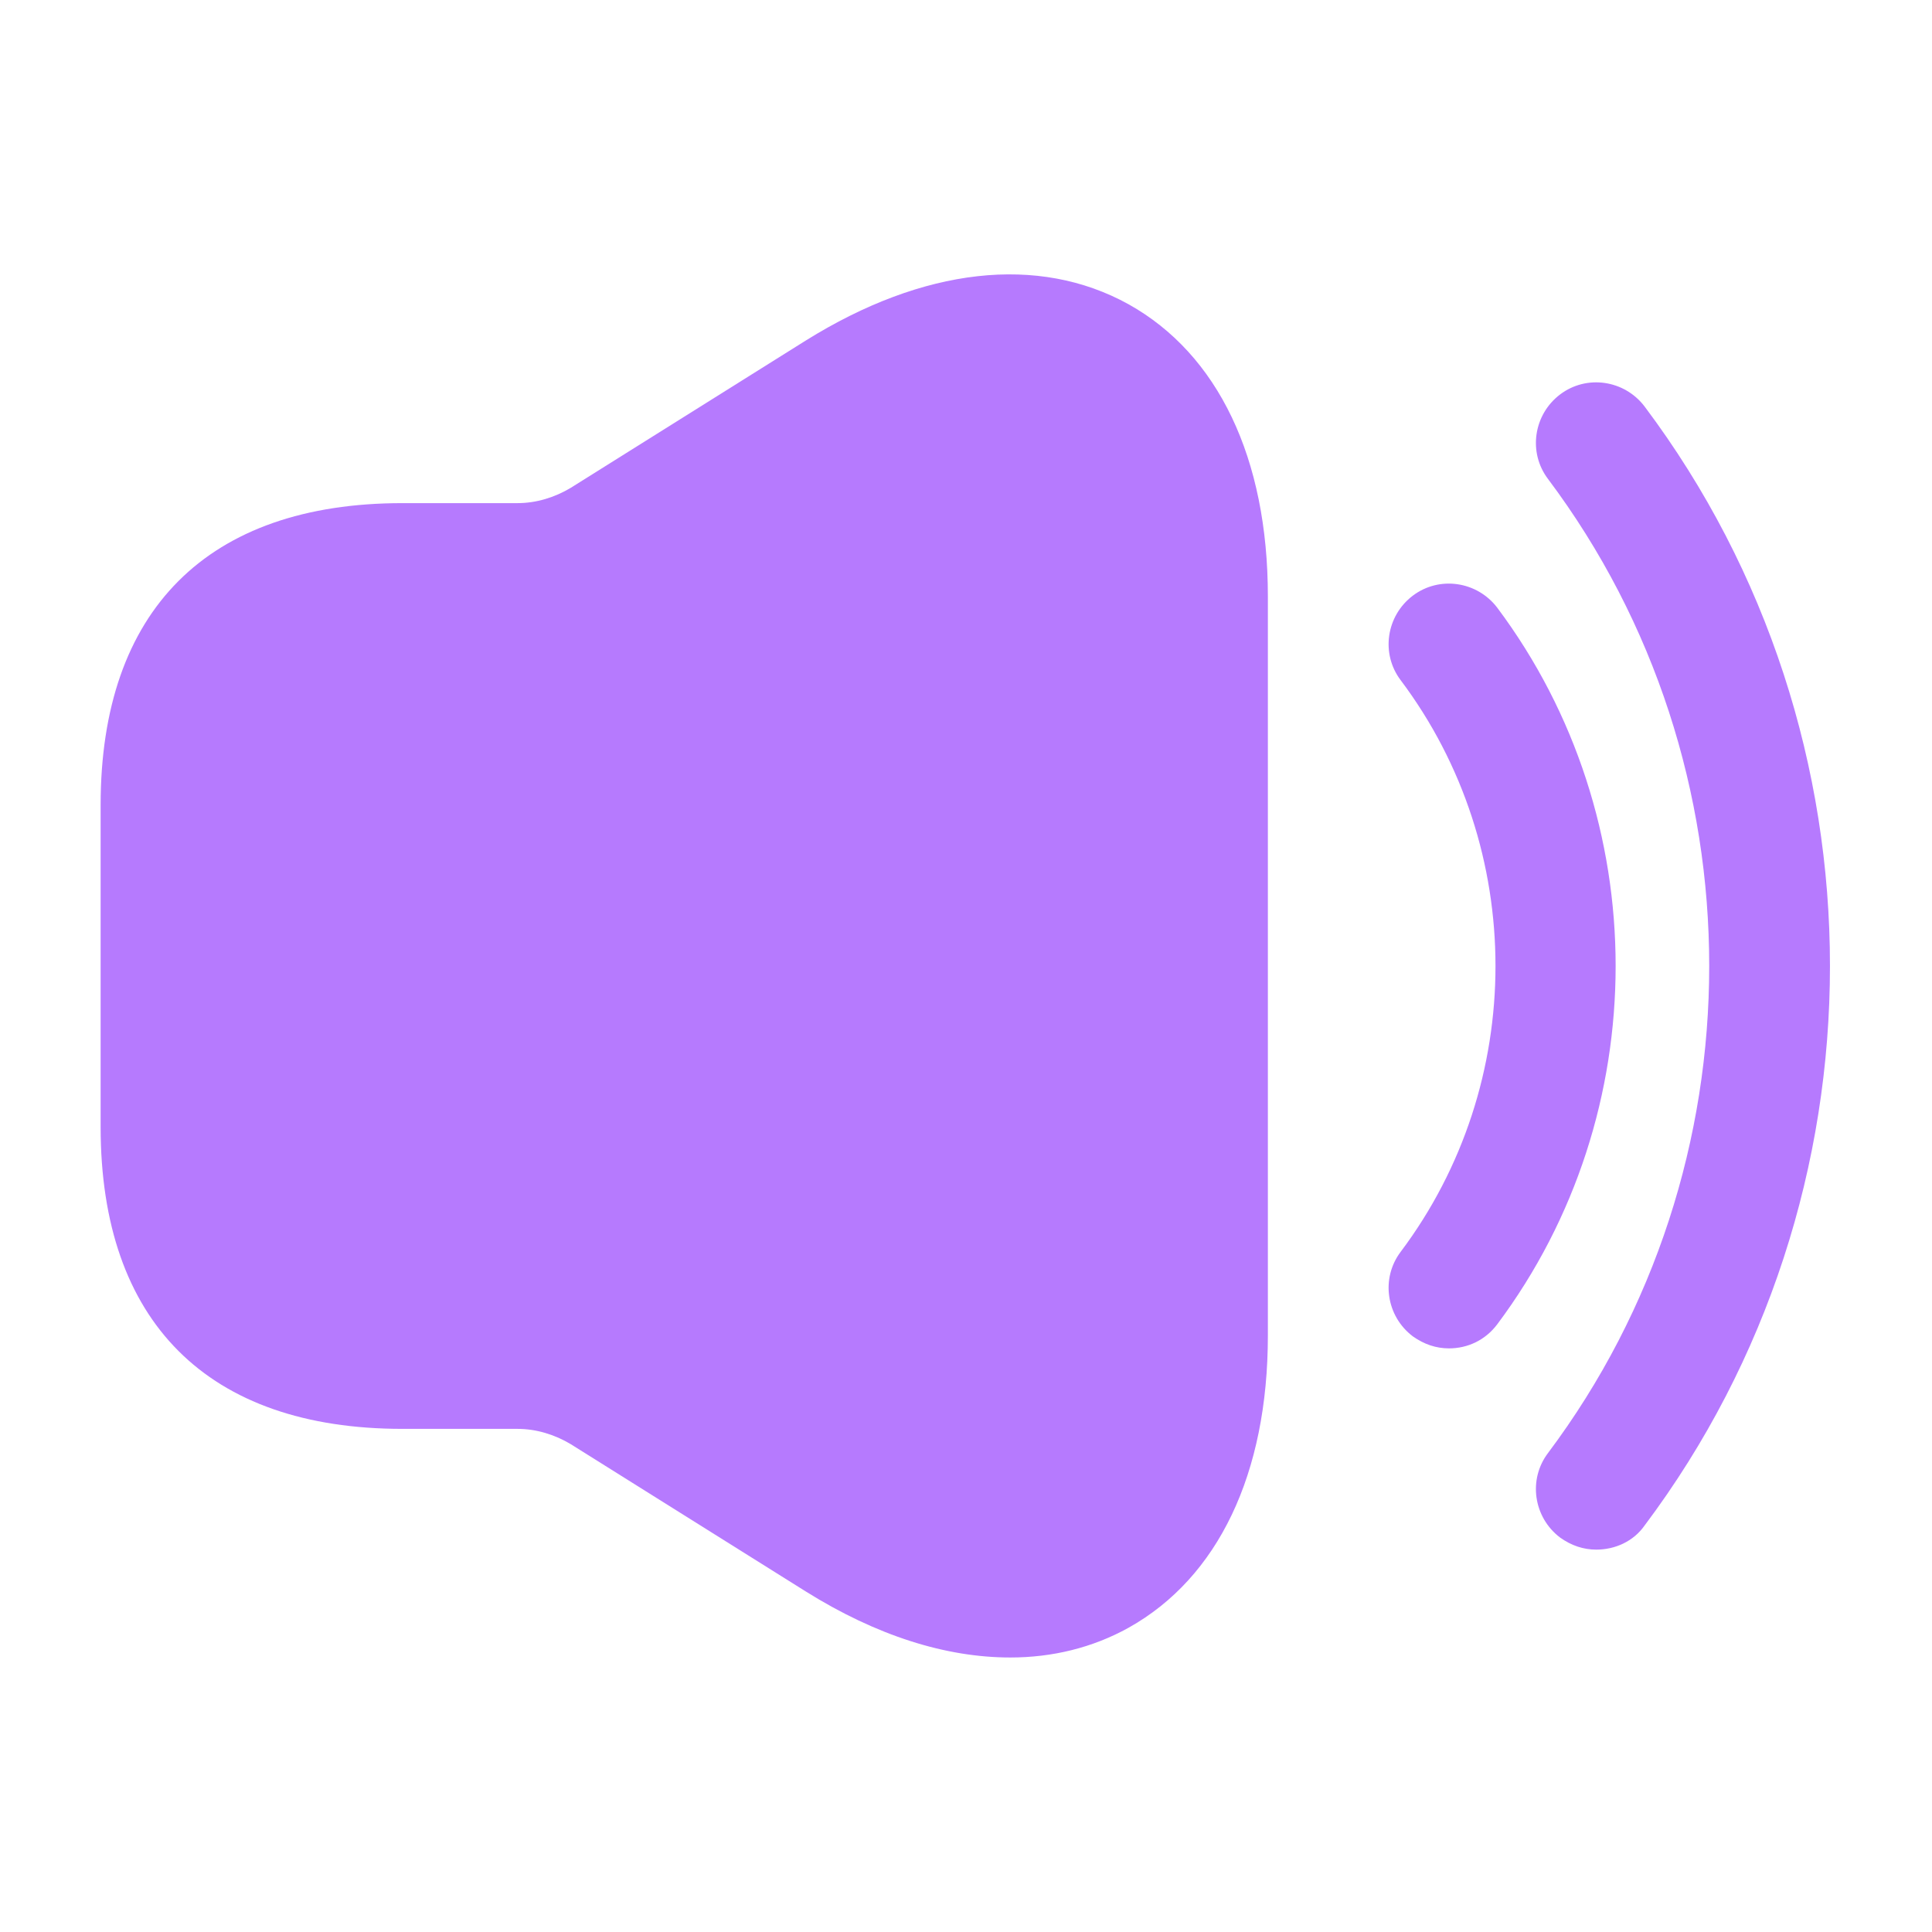
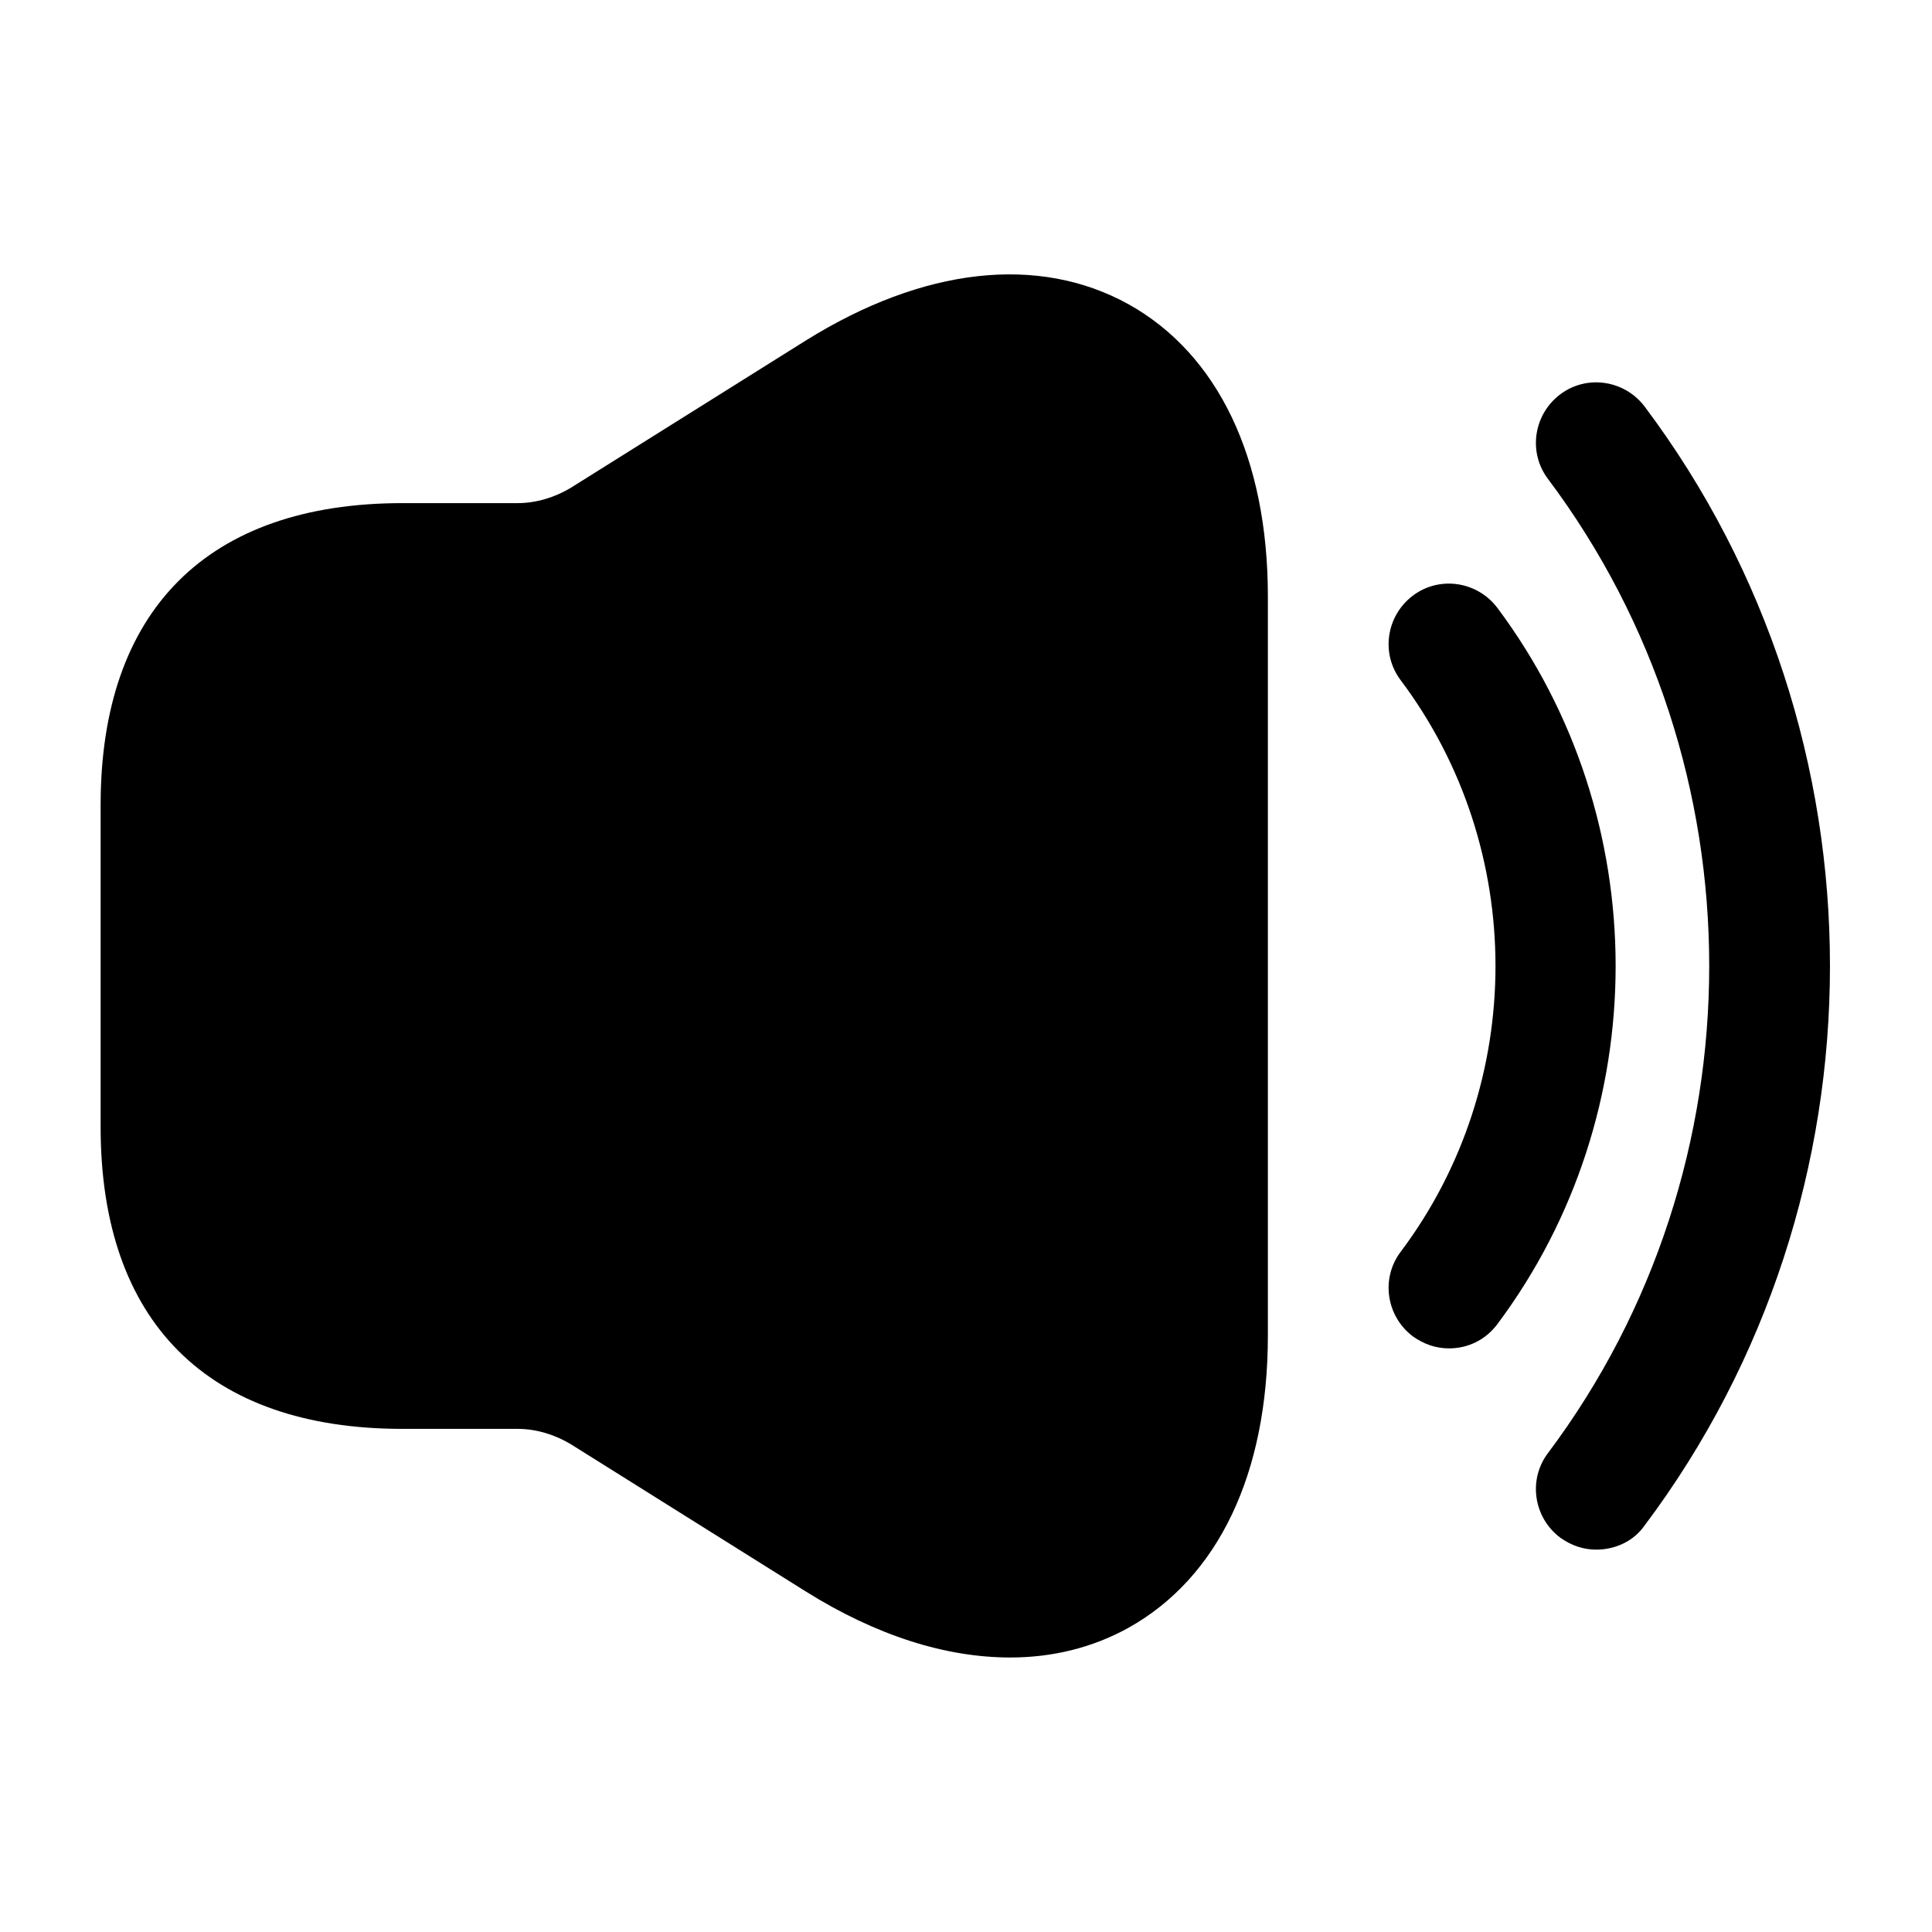
<svg xmlns="http://www.w3.org/2000/svg" width="24" height="24" viewBox="0 0 24 24" fill="none">
-   <path d="M18 16.75C17.84 16.75 17.69 16.7 17.55 16.6C17.22 16.35 17.15 15.88 17.4 15.55C18.97 13.46 18.97 10.54 17.4 8.45C17.15 8.12 17.22 7.65 17.55 7.4C17.88 7.15 18.35 7.22 18.6 7.55C20.56 10.17 20.56 13.83 18.6 16.45C18.45 16.65 18.23 16.75 18 16.75Z" fill="#B67AFE" />
-   <path d="M19.83 19.25C19.67 19.25 19.52 19.2 19.38 19.1C19.05 18.85 18.98 18.38 19.23 18.05C21.9 14.49 21.9 9.51 19.23 5.95C18.98 5.62 19.05 5.15 19.38 4.9C19.71 4.65 20.18 4.72 20.43 5.05C23.5 9.14 23.5 14.86 20.43 18.95C20.29 19.15 20.06 19.25 19.83 19.25Z" fill="#B67AFE" />
-   <path d="M14.02 3.78C12.9 3.16 11.47 3.32 10.01 4.23L7.09 6.06C6.89 6.18 6.66 6.25 6.43 6.25H5.5H5C2.58 6.25 1.25 7.58 1.25 10V14C1.25 16.42 2.58 17.75 5 17.75H5.5H6.43C6.66 17.75 6.89 17.82 7.09 17.94L10.01 19.77C10.89 20.32 11.75 20.59 12.55 20.59C13.07 20.59 13.57 20.47 14.02 20.22C15.13 19.6 15.75 18.31 15.75 16.59V7.41C15.75 5.69 15.13 4.4 14.02 3.78Z" fill="#B67AFE" />
+   <path d="M18 16.75C17.84 16.75 17.69 16.7 17.55 16.6C17.22 16.35 17.15 15.88 17.4 15.55C18.97 13.46 18.97 10.54 17.4 8.45C17.15 8.12 17.22 7.65 17.55 7.4C17.88 7.15 18.35 7.22 18.6 7.55C20.56 10.17 20.56 13.83 18.6 16.45C18.45 16.65 18.23 16.75 18 16.75Z" fill="currentColor" />
+   <path d="M19.83 19.25C19.67 19.25 19.52 19.2 19.38 19.1C19.05 18.85 18.98 18.38 19.23 18.05C21.9 14.49 21.9 9.51 19.23 5.95C18.98 5.62 19.05 5.15 19.38 4.9C19.71 4.65 20.18 4.72 20.43 5.05C23.5 9.14 23.5 14.86 20.43 18.95C20.29 19.15 20.06 19.25 19.83 19.25Z" fill="currentColor" />
+   <path d="M14.02 3.78C12.9 3.16 11.47 3.32 10.01 4.23L7.09 6.06C6.89 6.18 6.66 6.25 6.43 6.25H5.5H5C2.58 6.25 1.25 7.58 1.25 10V14C1.25 16.42 2.58 17.75 5 17.75H5.5H6.43C6.66 17.75 6.89 17.82 7.09 17.94L10.01 19.77C10.89 20.32 11.75 20.59 12.55 20.59C13.07 20.59 13.57 20.47 14.02 20.22C15.13 19.6 15.75 18.31 15.75 16.59V7.41C15.75 5.69 15.13 4.4 14.02 3.78Z" fill="currentColor" />
</svg>
